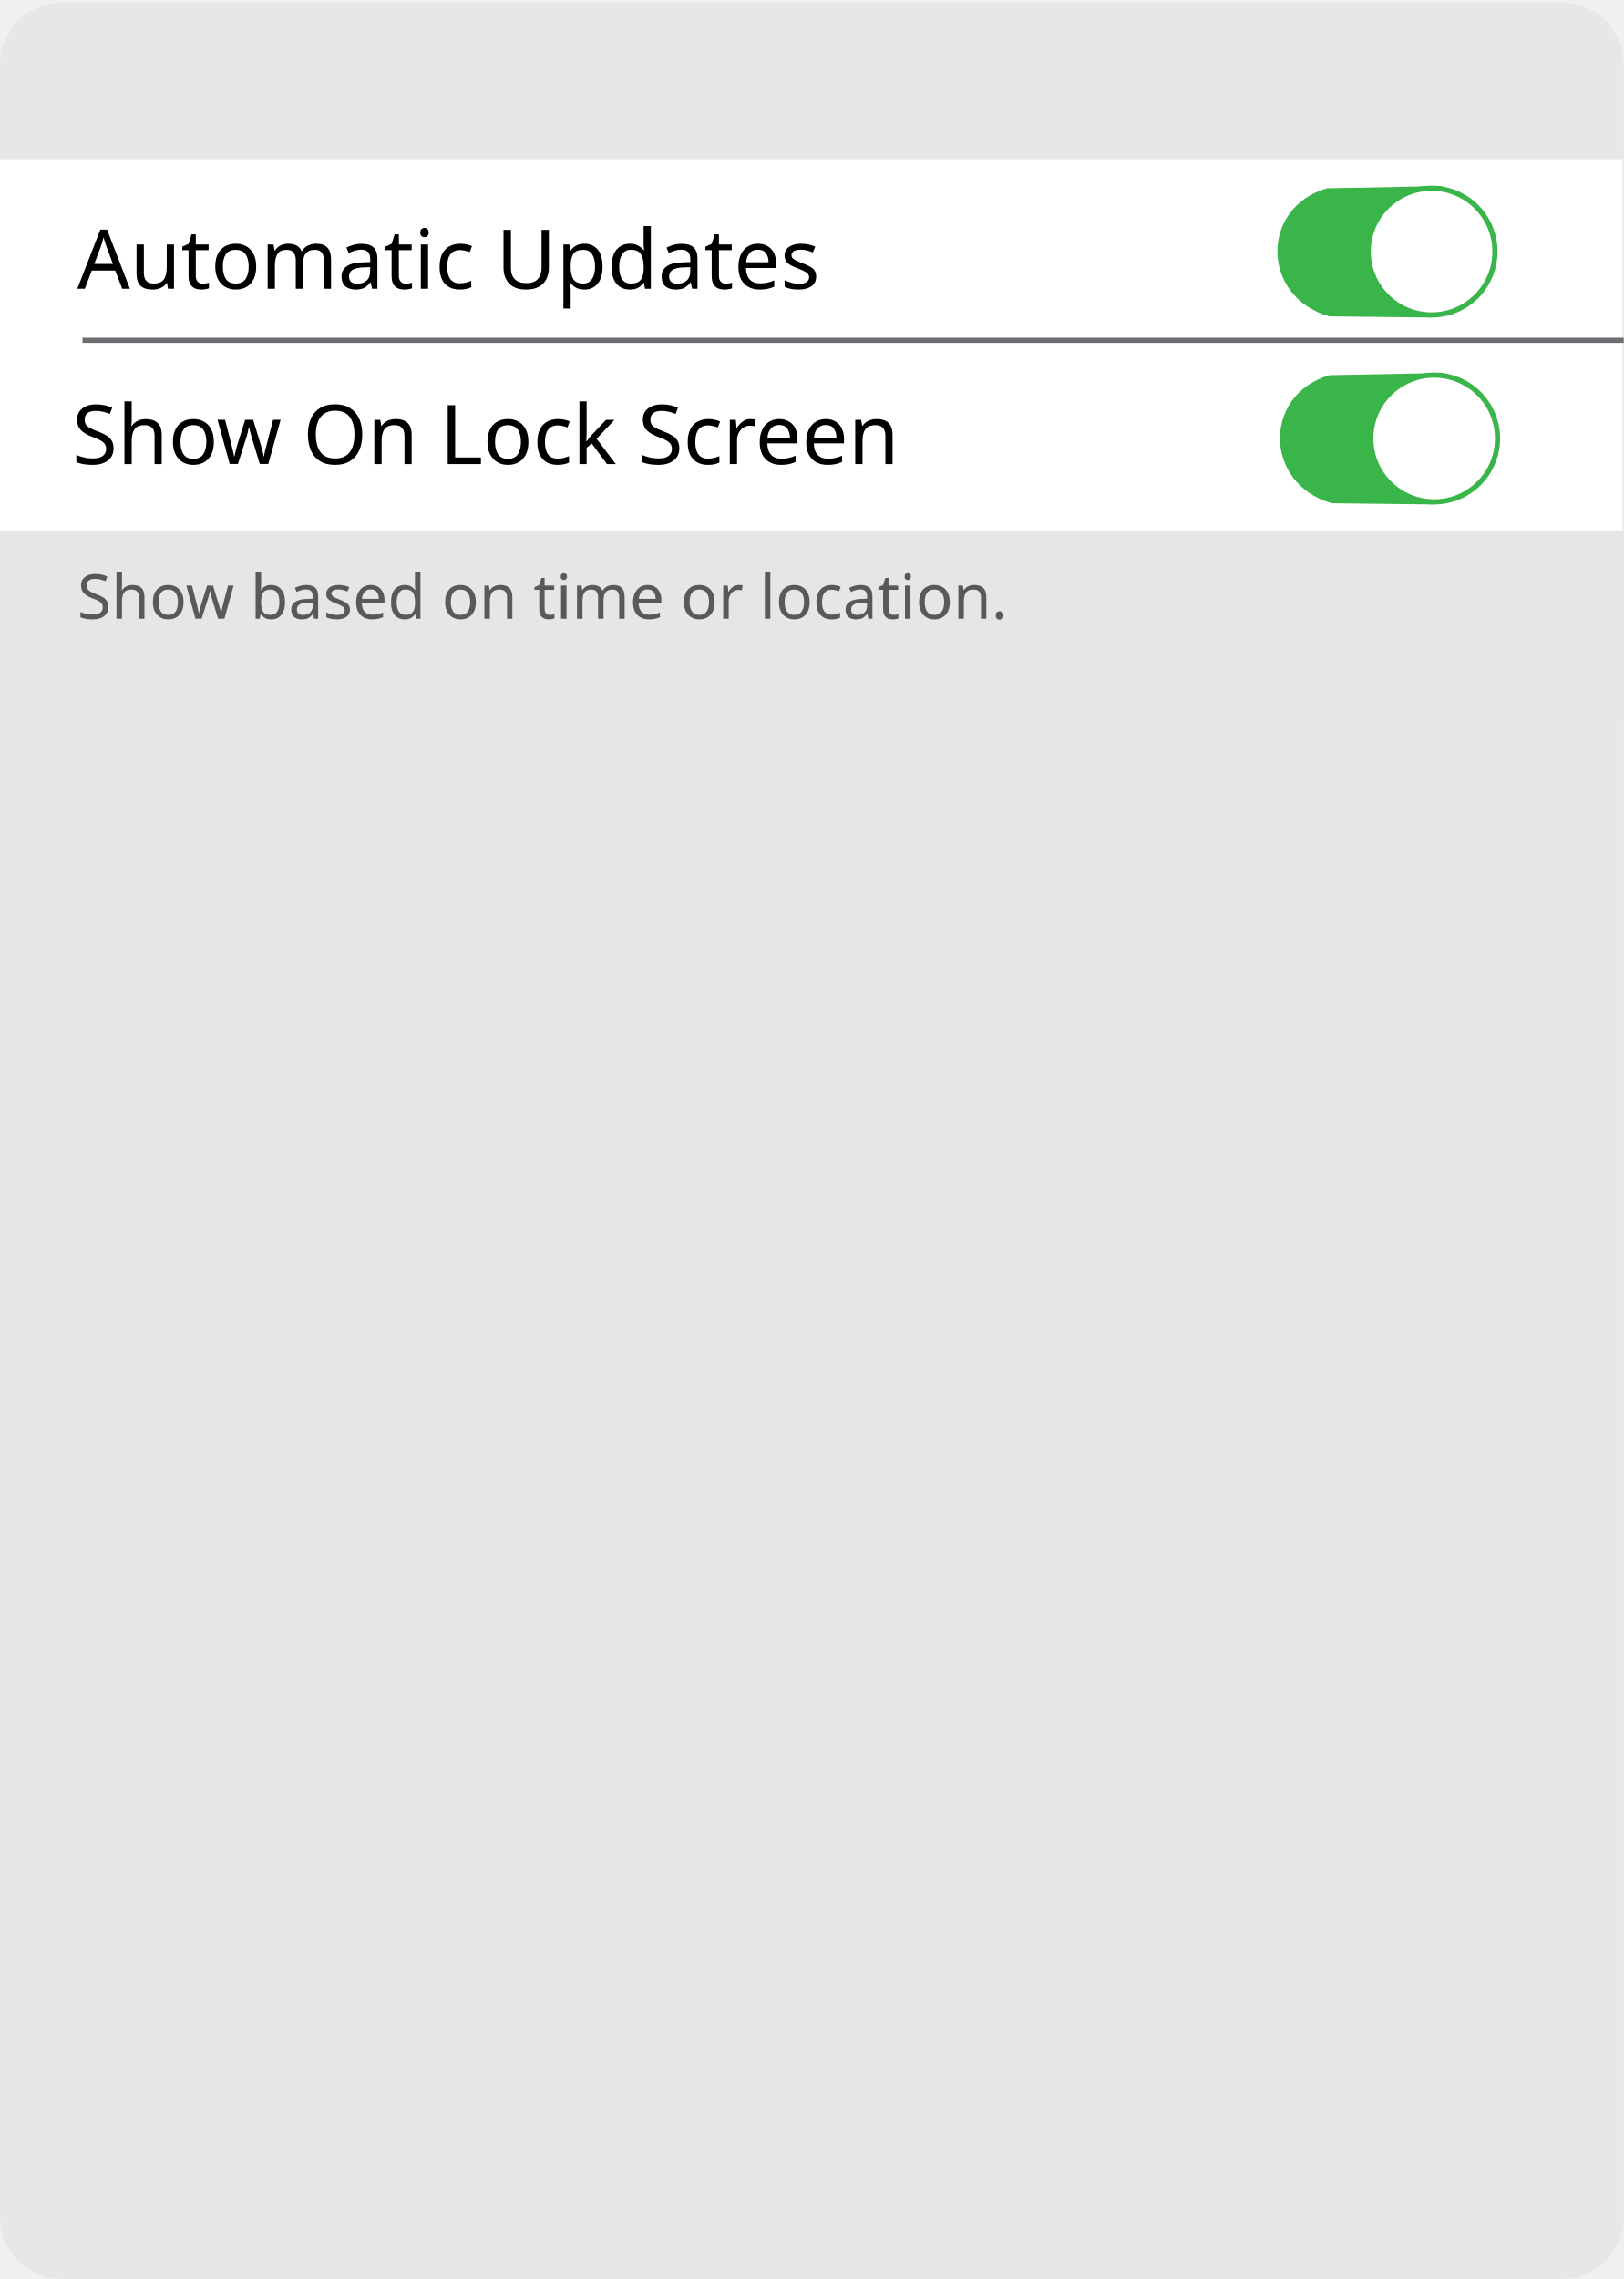
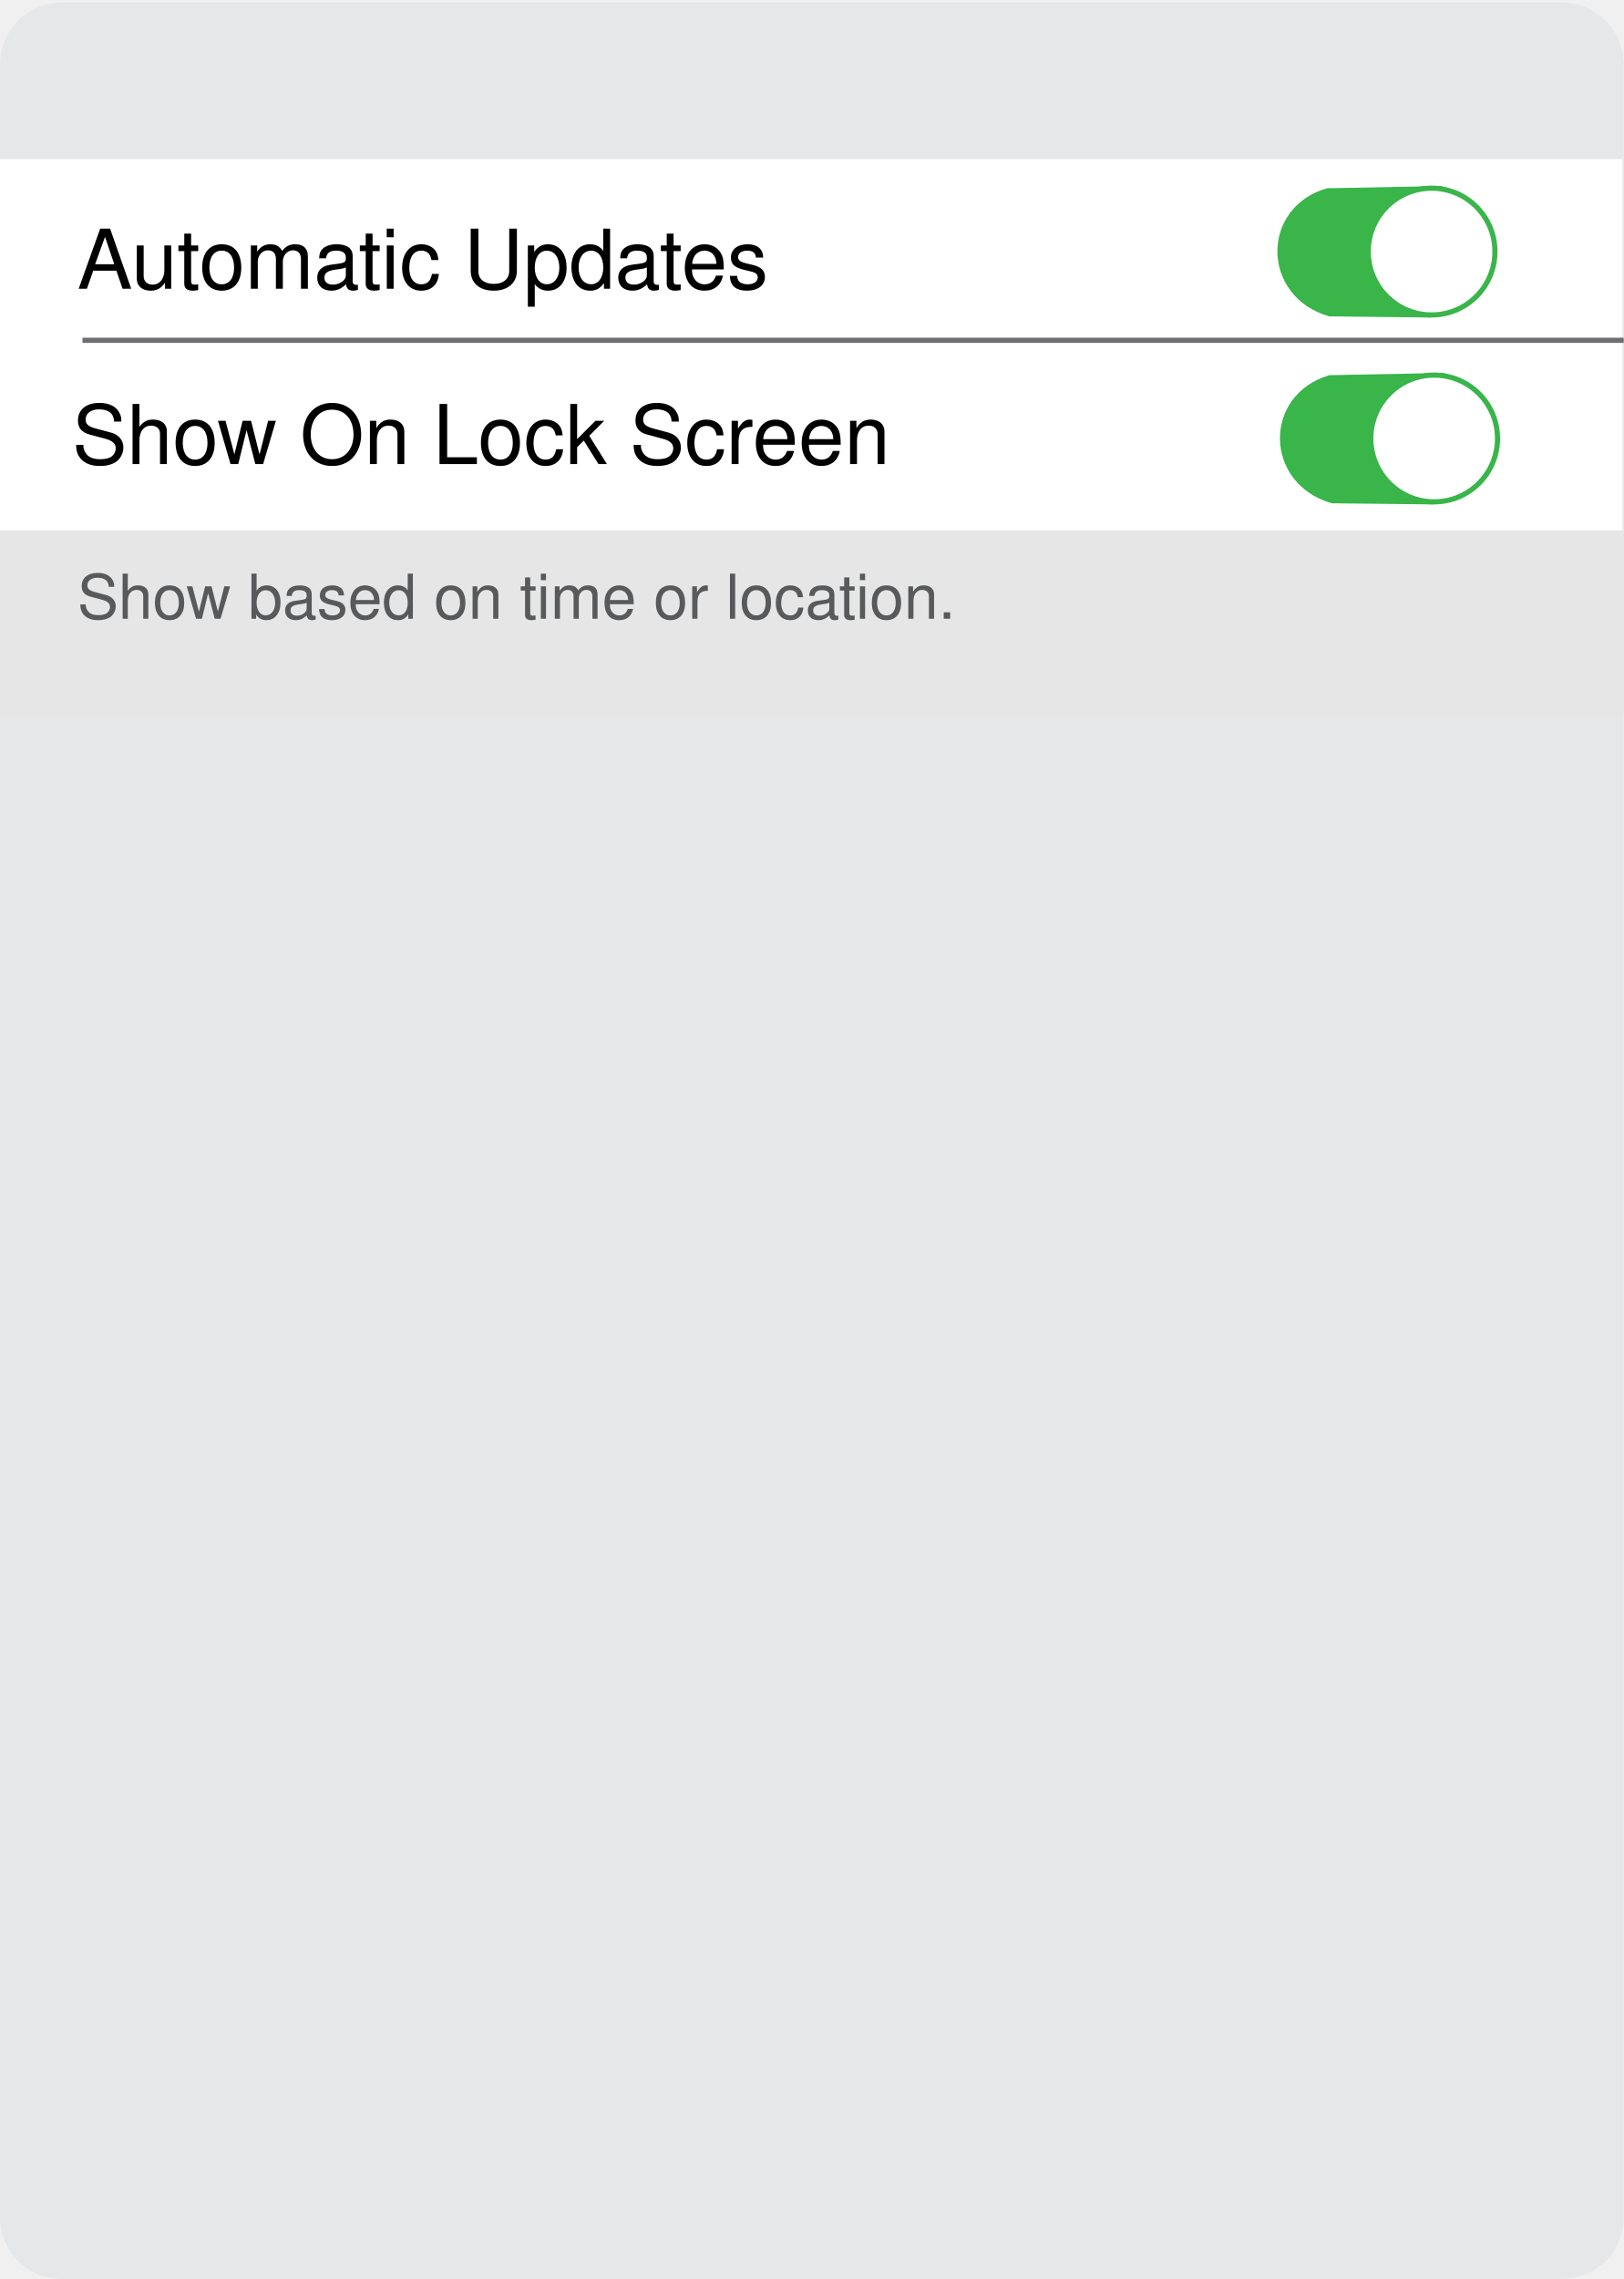
<svg xmlns="http://www.w3.org/2000/svg" version="1.1" id="passBack" class="pass-template back" x="0px" y="0px" width="315px" height="442px" viewBox="0 0 315 442" style="enable-background:new 0 0 315 442;" xml:space="preserve">
  <style type="text/css">

	svg.back .outline-path{fill:#E6E7E8;}
- 	svg.back .timeloc-text{fill:#58595B;font-family:'Helvetica-Light';font-size:12;}
+ 	svg.back .timeloc-text{fill:#58595B;font-weight: 300;font-family:'Helvetica-Light',Helvetica,Arial,'Lucida Grande',sans-serif;font-size:12;}
	svg.back .switch-circle{fill:#FFFFFF;stroke:#39B54A;stroke-miterlimit:10;}
	svg.back .bg-rect{fill:#FFFFFF;}
	svg.back .back-ground{fill:rgb(230,230,230);}
- 	svg.back .setting-text{font-family:'Helvetica-Light';font-size:16;}
+ 	svg.back .setting-text{font-weight: 300;font-family:'Helvetica-Light',Helvetica,Arial,'Lucida Grande',sans-serif;font-size:16;}
	svg.back line.delimiter{stroke:rgb(109,110,113);stroke-width:1;}
	svg.back .switch-path{fill:#39B54A;stroke:#39B54A;stroke-miterlimit:10;}
- 	svg.back .back-text{font-family:'Helvetica';fill:#808285;font-size:13.846;}
- 	svg.back .back-label{font-family:'Helvetica';fill:#808285;font-size:12;}
+ 	svg.back .back-text{font-weight: 300;font-family:'Helvetica-Light',Helvetica,Arial,'Lucida Grande',sans-serif;fill:#808285;font-size:13.846;}
+ 	svg.back .back-label{font-weight: 300;font-family:'Helvetica-Light',Helvetica,Arial,'Lucida Grande',sans-serif;fill:#808285;font-size:12;}

</style>
  <path class="outline-path" d="M315,430.01c0,6.62-5.37,11.99-12,11.99H12c-6.63,0-12-5.37-12-11.99V12.48C0,5.87,5.37,0.5,12,0.5h291  c6.63,0,12,5.37,12,11.98V430.01z" />
  <g>
    <defs>
      <clipPath id="pass-outline">
        <path d="M315,430.01c0,6.62-5.37,11.99-12,11.99H12c-6.63,0-12-5.37-12-11.99V12.48C0,5.87,5.37,0.5,12,0.5h291    c6.63,0,12,5.37,12,11.98V430.01z" />
      </clipPath>
    </defs>
  </g>
  <g style="clip-path:url(#pass-outline);">
    <g id="back-fields" transform="translate(0,0)">
      <rect x="-0.25" y="30.87" class="bg-rect" width="315" height="72" />
      <line class="delimiter" x1="16" y1="66" x2="315" y2="66" />
      <text transform="matrix(1 0 0 1 15 56)" class="setting-text">Automatic Updates</text>
      <text transform="matrix(1 0 0 1 14 90)" class="setting-text">Show On Lock Screen</text>
      <rect x="0" y="102.87" class="back-ground" width="315" height="36" />
      <text transform="matrix(1 0 0 1 15 120)" class="timeloc-text">Show based on time or location.</text>
      <rect id="back-fields-bg" x="0.33" y="136.21" class="bg-rect" width="315" height="0" />
      <g>
        <path class="switch-path" d="M278.1,97.33l-19.65-0.22c-12.66-3.65-12.88-20.2-0.44-23.85l22.27-0.43" />
        <circle class="switch-circle" cx="278.23" cy="85.04" r="12.29" />
      </g>
      <g>
        <path class="switch-path" d="M277.6,61.08l-19.65-0.22c-12.66-3.65-12.88-20.2-0.44-23.85l22.27-0.43" />
        <circle class="switch-circle" cx="277.73" cy="48.79" r="12.29" />
      </g>
    </g>
    <line id="scroll-bar" />
  </g>
</svg>
